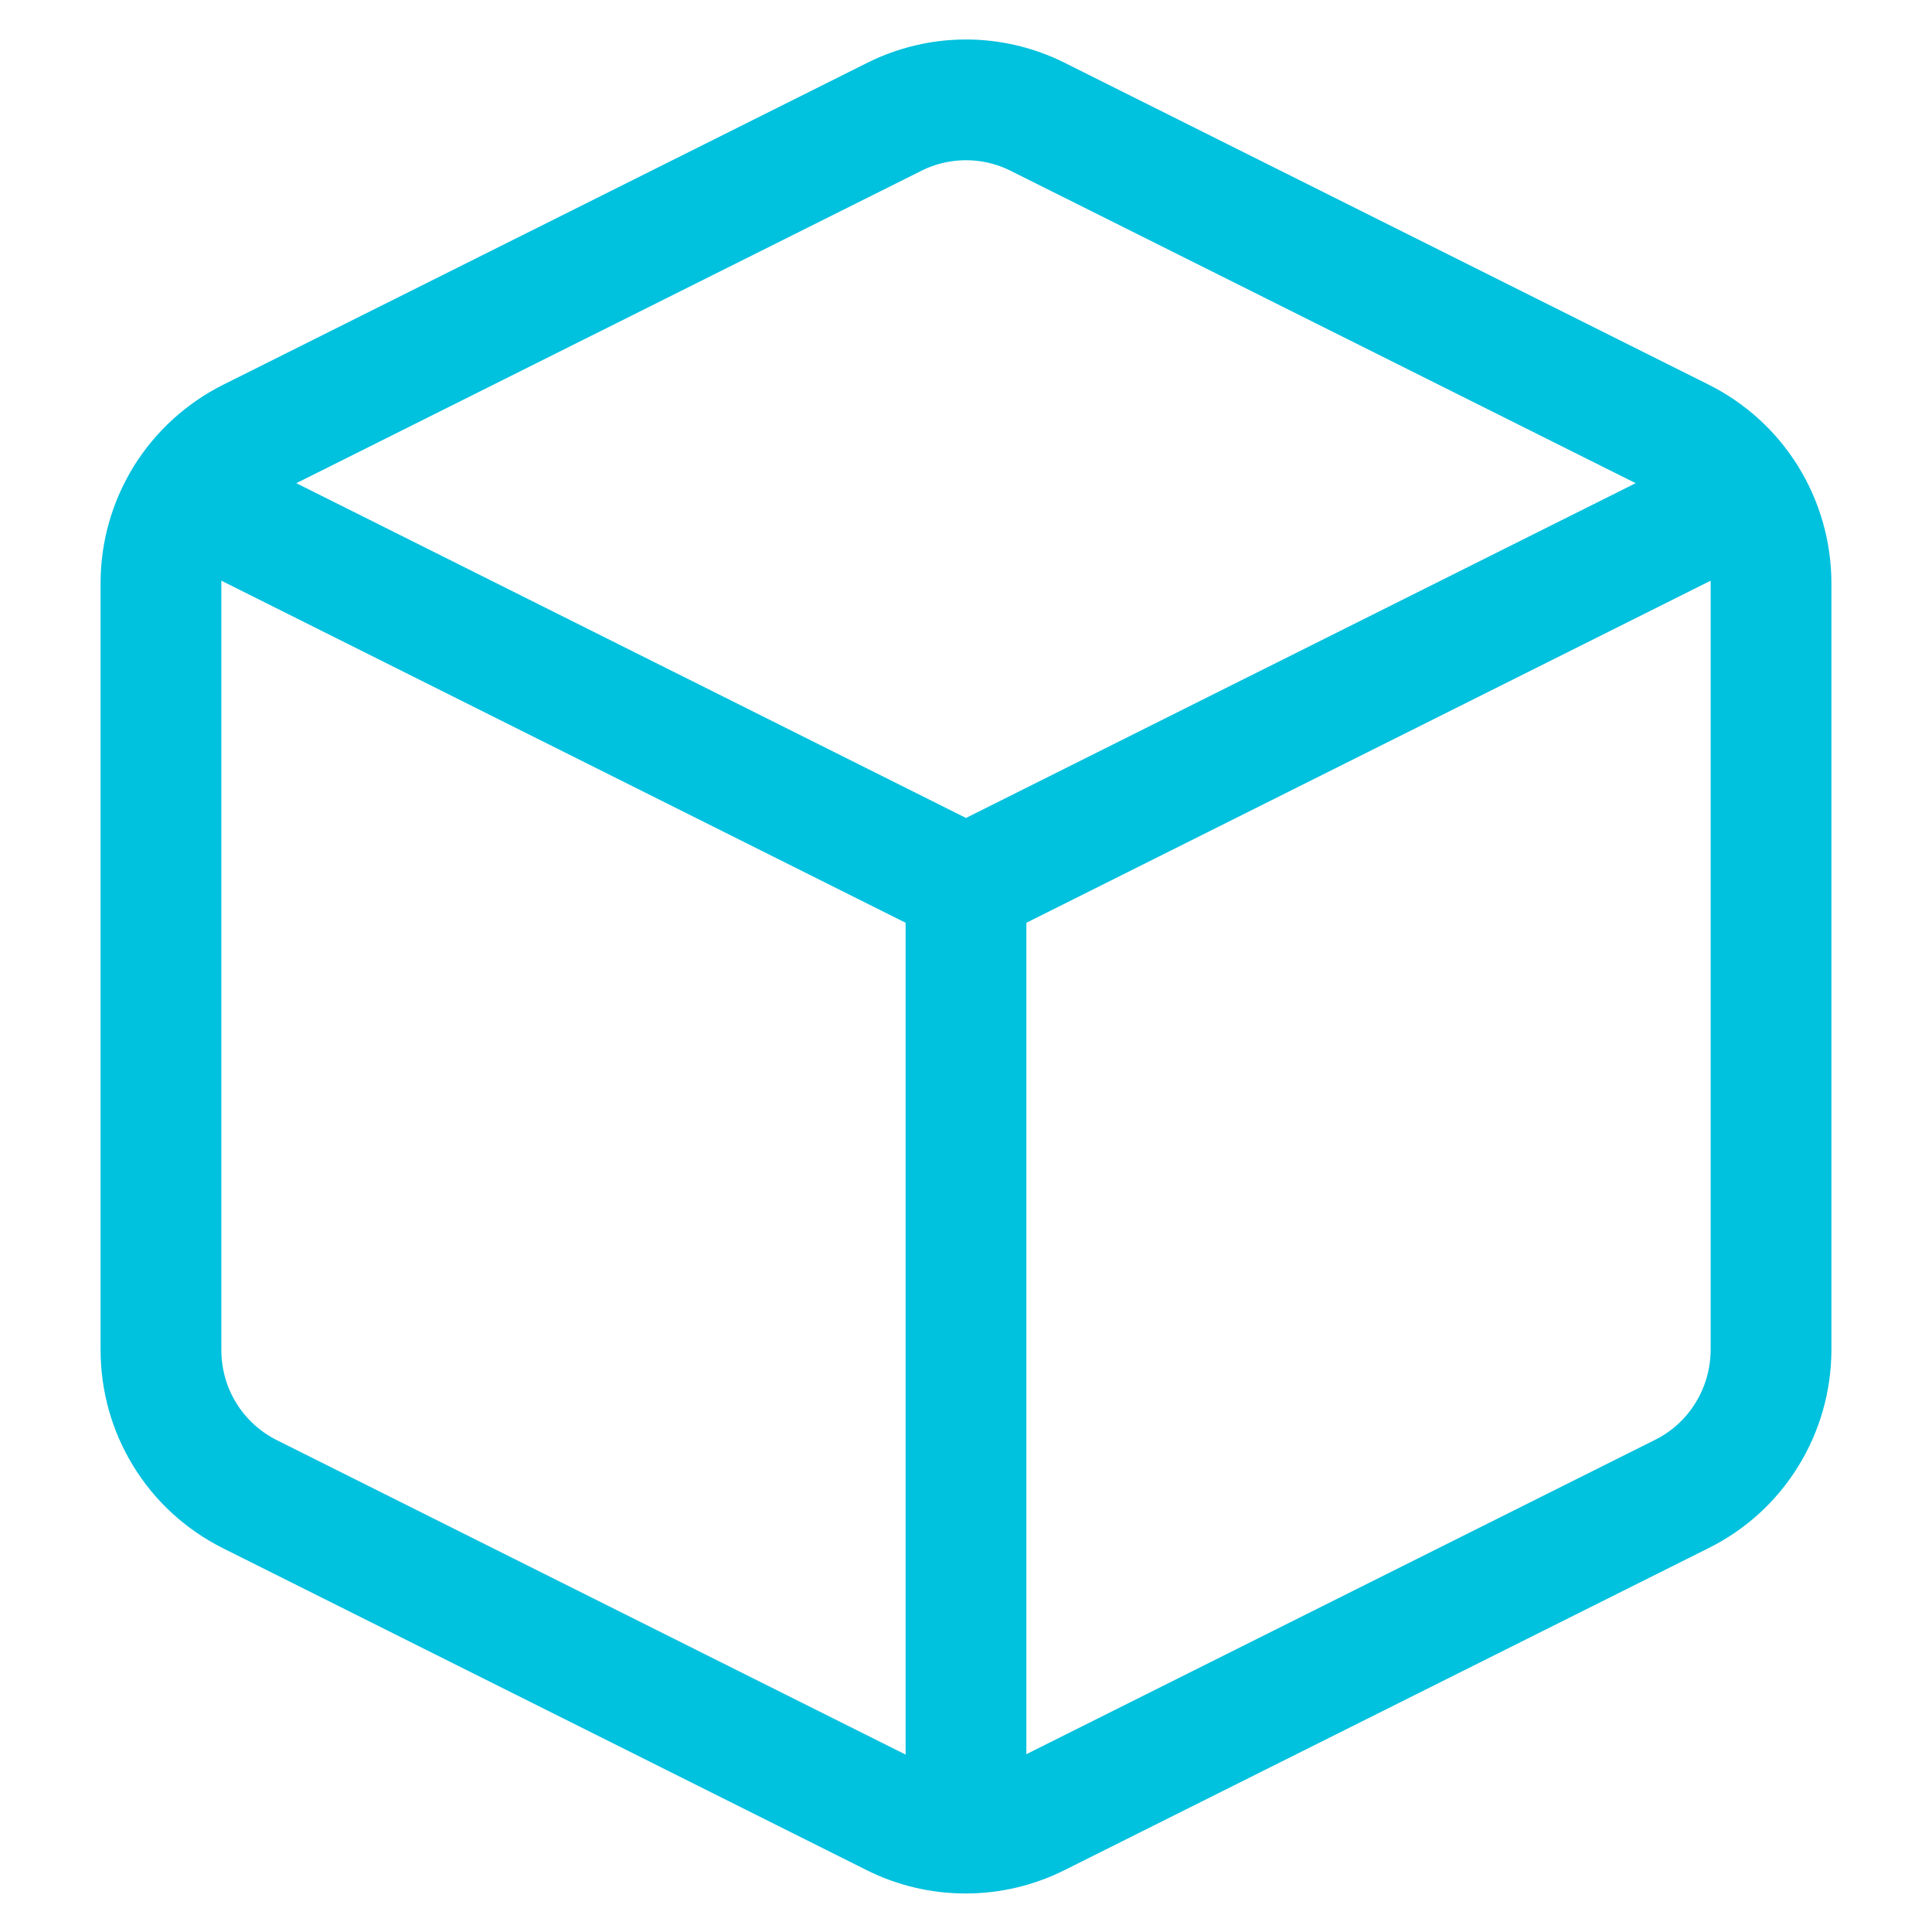
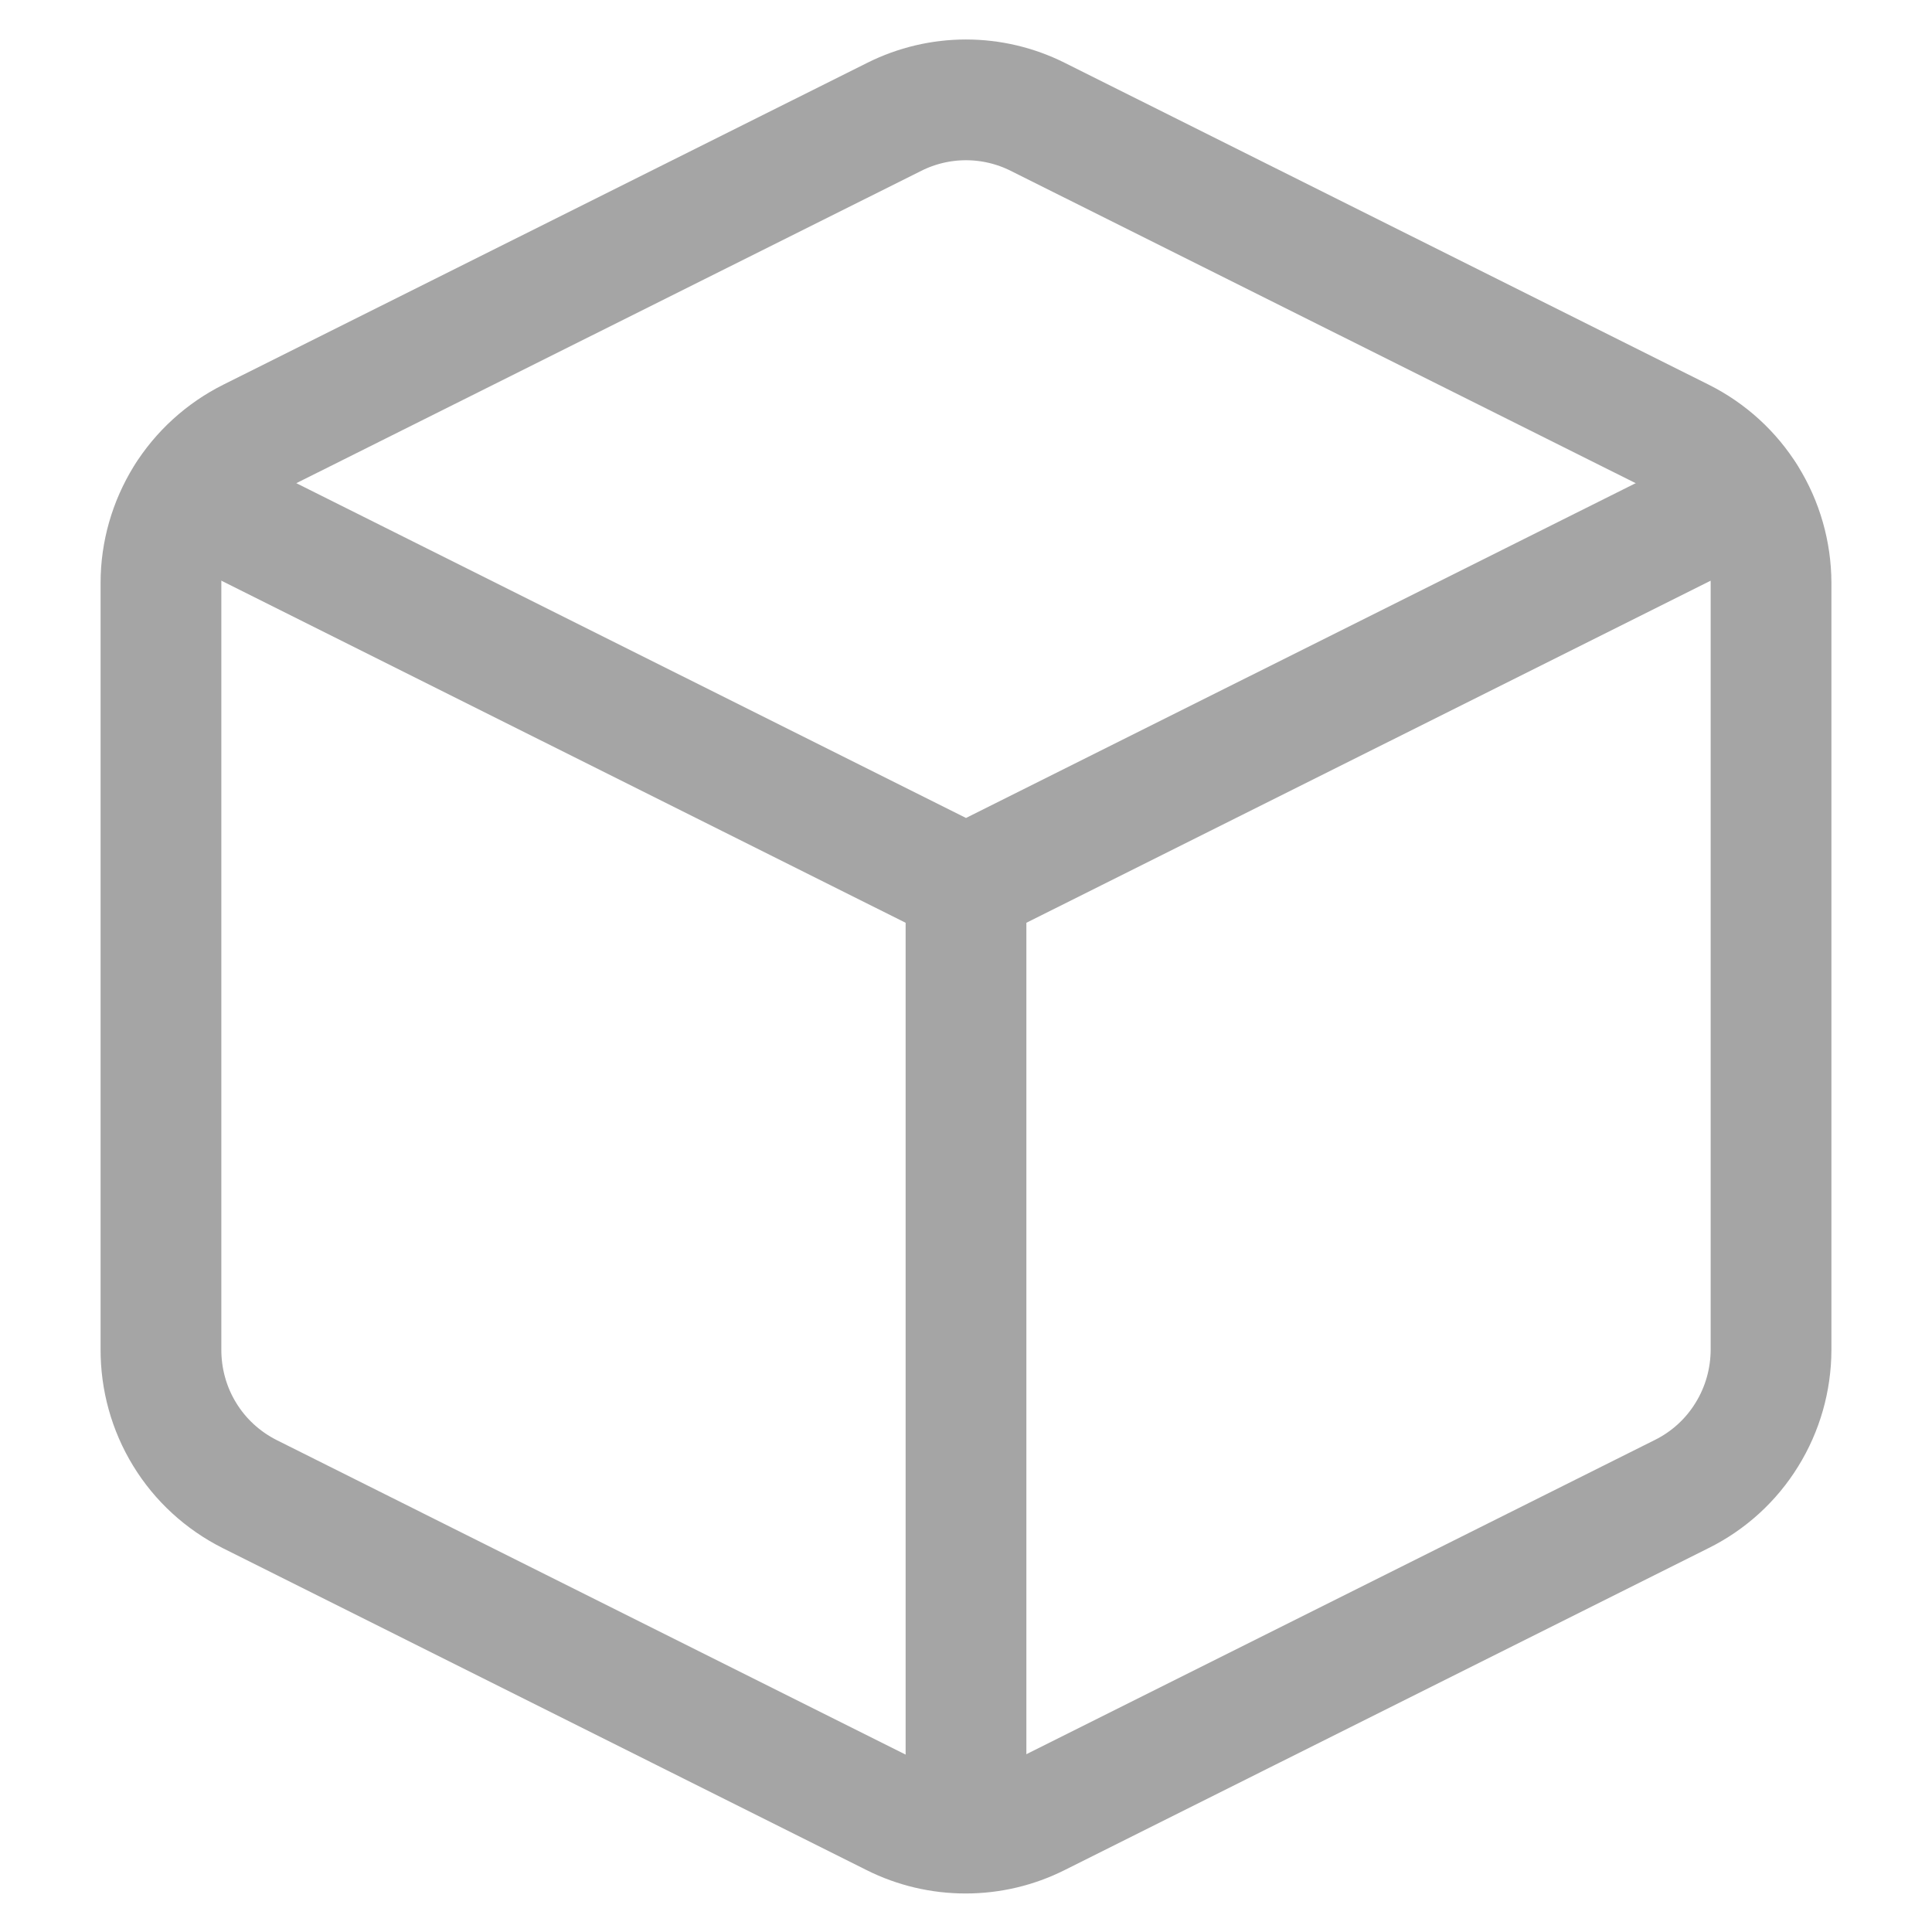
<svg xmlns="http://www.w3.org/2000/svg" width="16" height="16" viewBox="0 0 16 16" fill="none">
-   <path d="M8.593 0.967L13.927 3.633C14.149 3.744 14.336 3.914 14.466 4.125C14.597 4.336 14.666 4.579 14.667 4.827V11.18C14.666 11.428 14.597 11.671 14.466 11.882C14.336 12.093 14.149 12.263 13.927 12.373L8.593 15.04C8.408 15.133 8.204 15.181 7.997 15.181C7.789 15.181 7.585 15.133 7.4 15.04L2.067 12.373C1.845 12.261 1.658 12.09 1.529 11.878C1.399 11.666 1.332 11.422 1.333 11.173V4.827C1.333 4.579 1.403 4.336 1.533 4.125C1.664 3.914 1.851 3.744 2.073 3.633L7.407 0.967C7.591 0.875 7.794 0.827 8 0.827C8.206 0.827 8.409 0.875 8.593 0.967V0.967Z" stroke="#00C1DE" stroke-linecap="round" stroke-linejoin="round" />
-   <path d="M1.547 4.107L8 7.333L14.453 4.107" stroke="#00C1DE" stroke-linecap="round" stroke-linejoin="round" />
-   <path d="M8 15.173V7.333" stroke="#00C1DE" stroke-linecap="round" stroke-linejoin="round" />
+   <path d="M8.593 0.967L13.927 3.633C14.149 3.744 14.336 3.914 14.466 4.125C14.597 4.336 14.666 4.579 14.667 4.827V11.18C14.666 11.428 14.597 11.671 14.466 11.882C14.336 12.093 14.149 12.263 13.927 12.373L8.593 15.04C8.408 15.133 8.204 15.181 7.997 15.181C7.789 15.181 7.585 15.133 7.4 15.04L2.067 12.373C1.845 12.261 1.658 12.09 1.529 11.878C1.399 11.666 1.332 11.422 1.333 11.173V4.827C1.333 4.579 1.403 4.336 1.533 4.125C1.664 3.914 1.851 3.744 2.073 3.633L7.407 0.967C7.591 0.875 7.794 0.827 8 0.827C8.206 0.827 8.409 0.875 8.593 0.967V0.967Z" stroke="#A5A5A5" stroke-linecap="round" stroke-linejoin="round" />
+   <path d="M1.547 4.107L8 7.333L14.453 4.107" stroke="#A5A5A5" stroke-linecap="round" stroke-linejoin="round" />
+   <path d="M8 15.173V7.333" stroke="#A5A5A5" stroke-linecap="round" stroke-linejoin="round" />
</svg>
